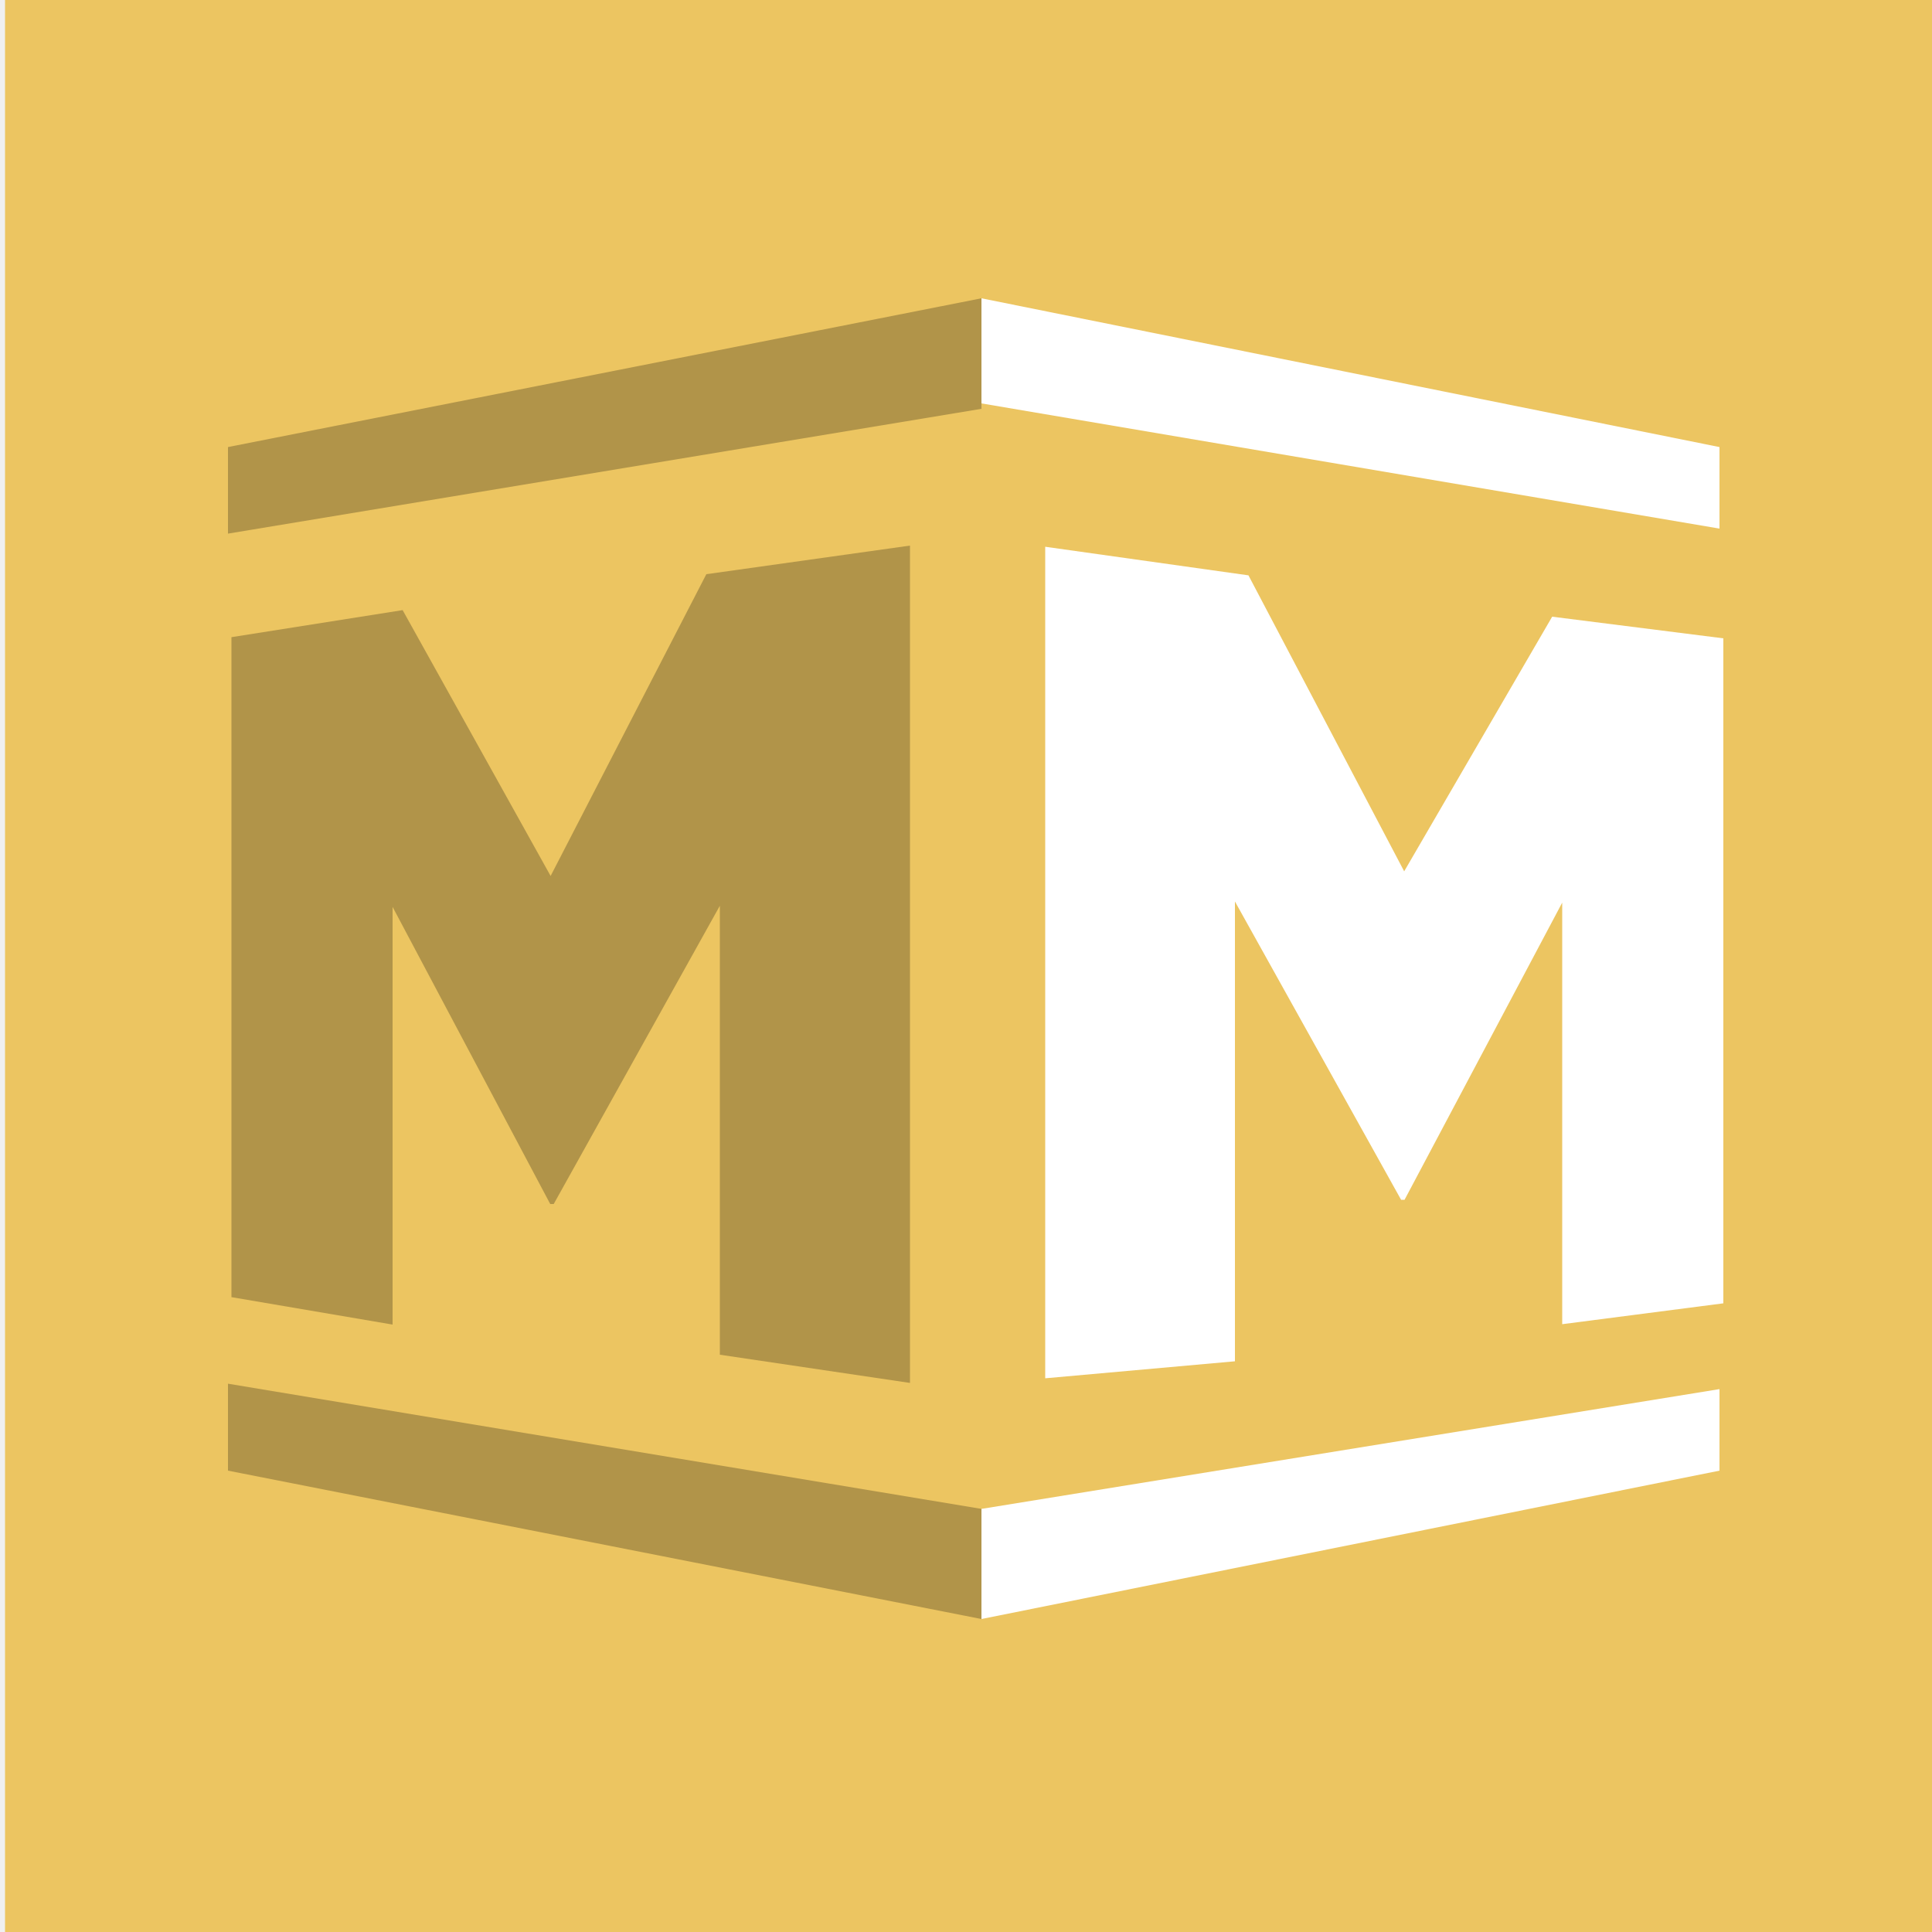
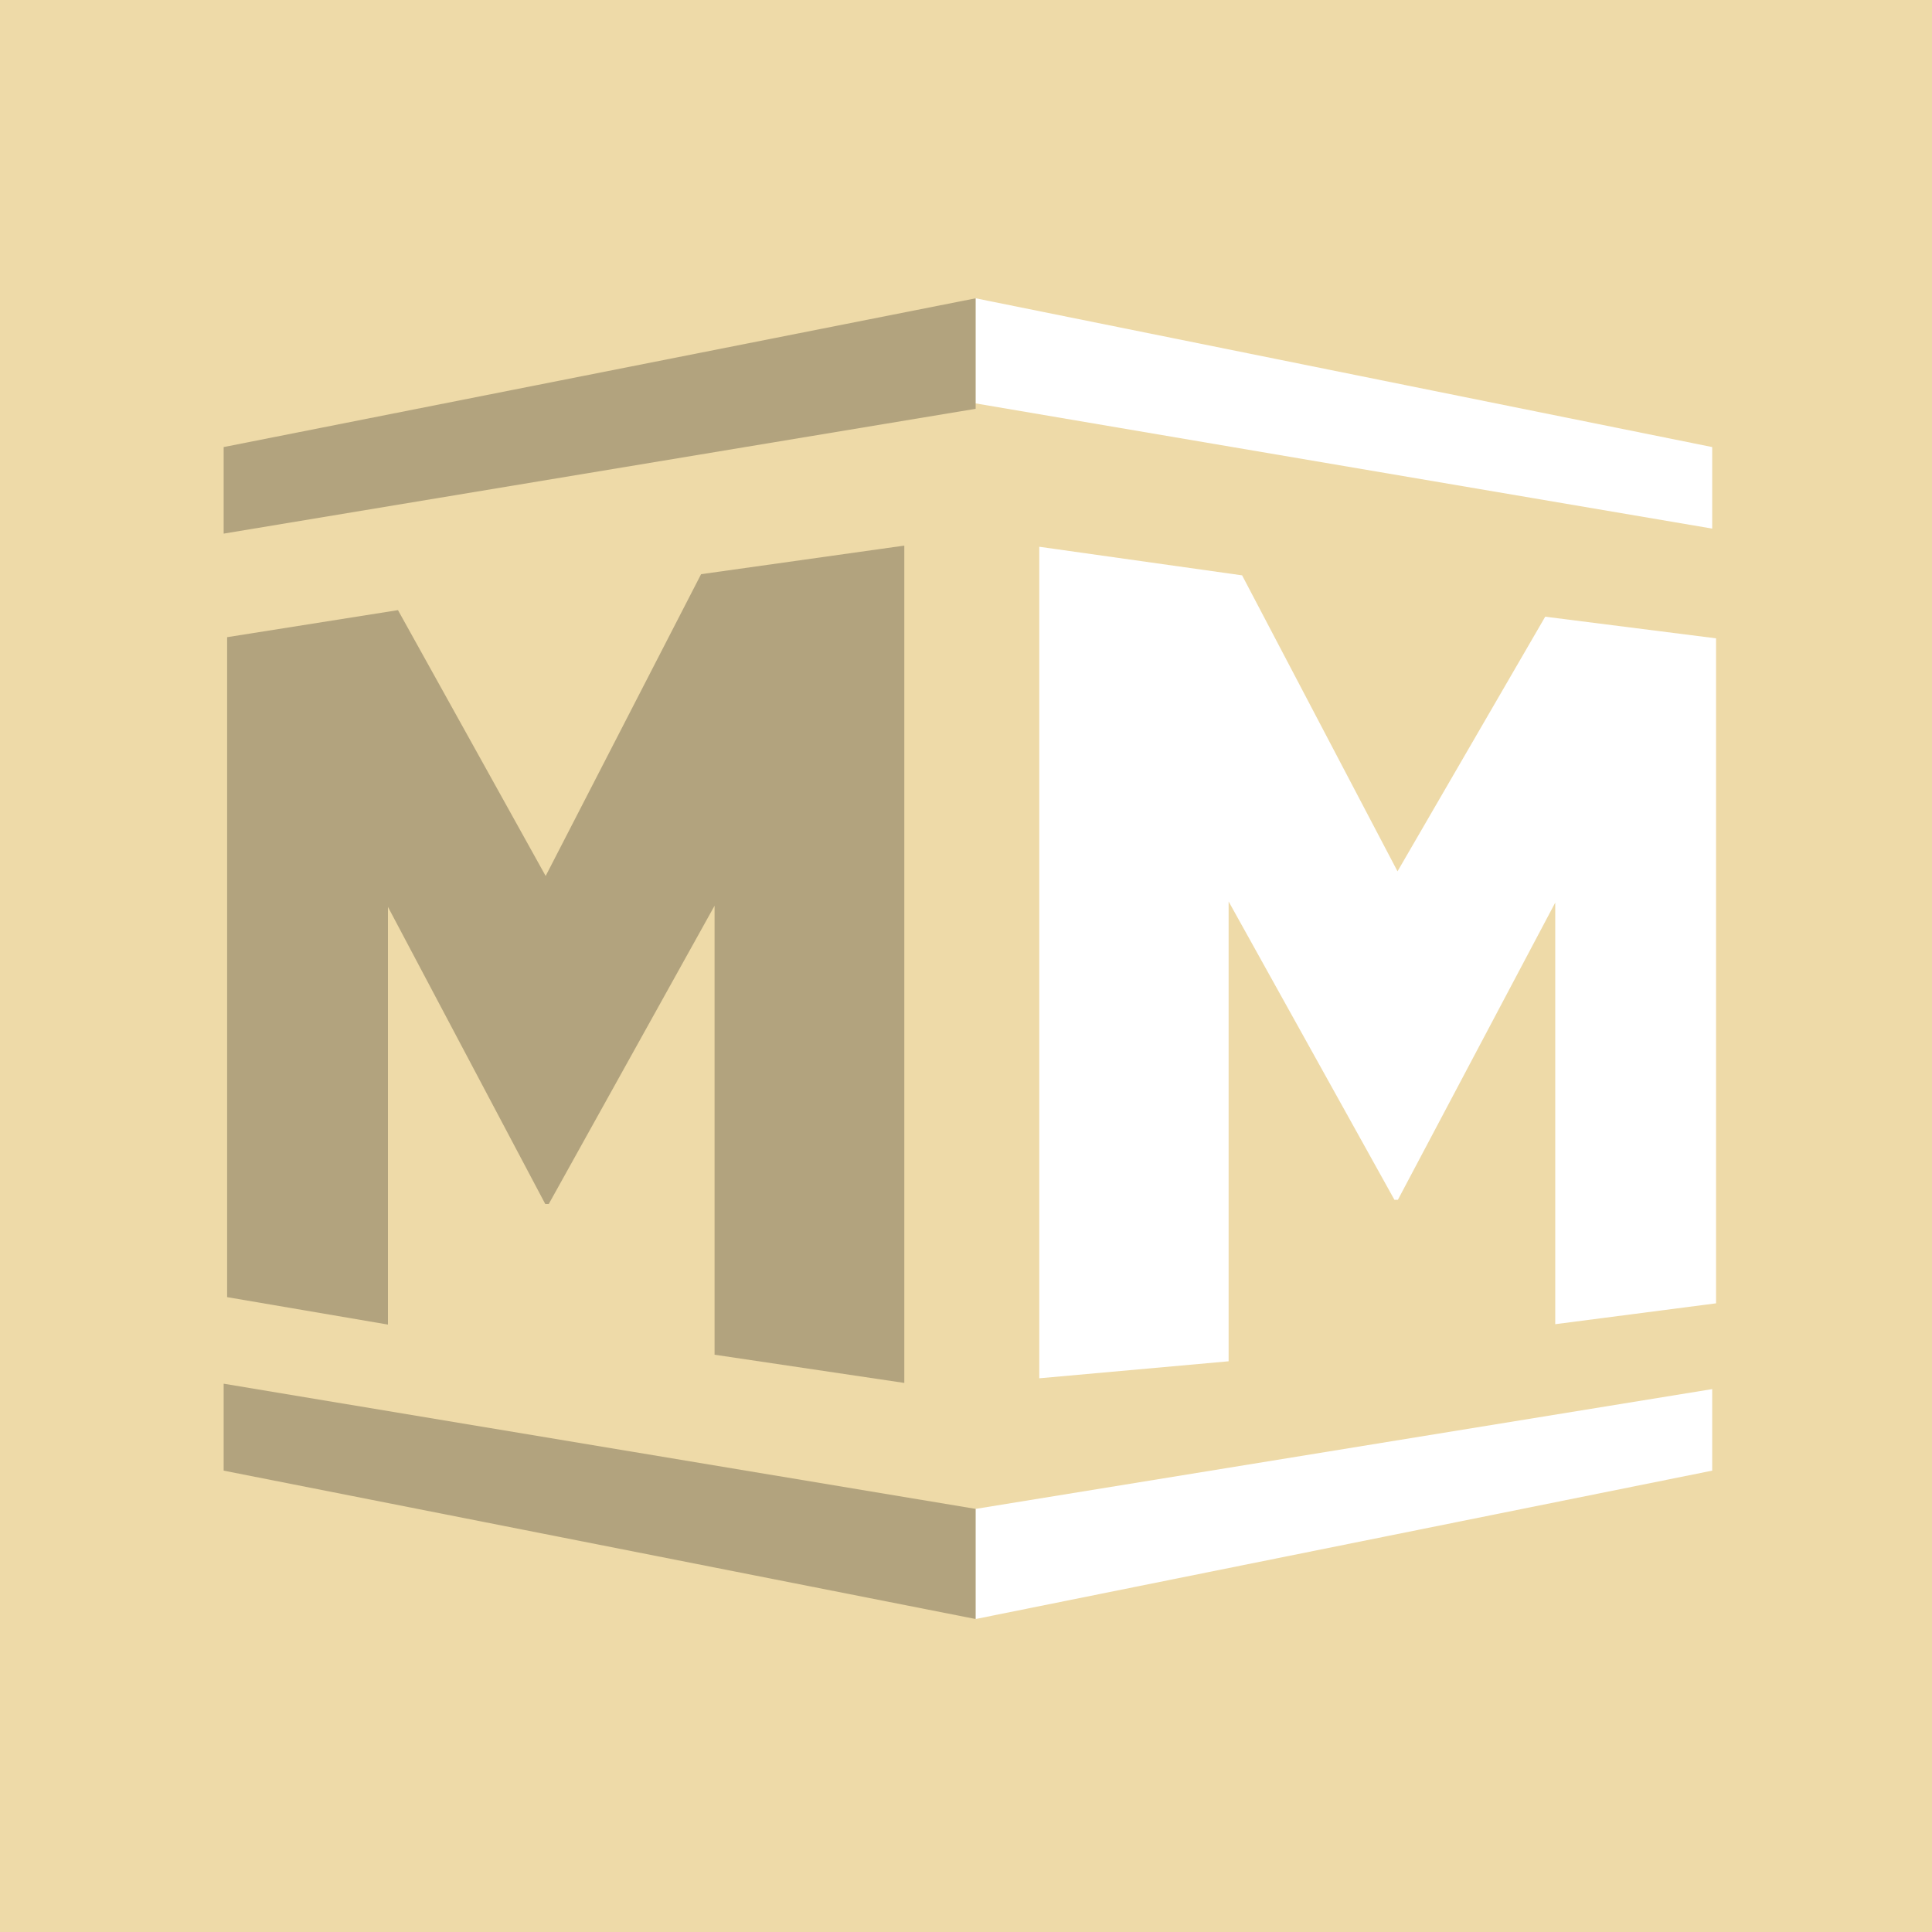
- <svg xmlns="http://www.w3.org/2000/svg" viewBox="0 0 500 500" enable-background="new 0 0 500 500">
-   <g>
-     <path fill="#ECC561" d="M1.3 0h500v500H1.3z" />
-     <path fill="#fff" d="M446 165.2v172.1l-41.7 5.4V233.6l-40.8 76.9h-.9l-43-77.2v119l-49.1 4.4V141.5l52.6 7.4 40.3 76.6 38.3-65.9zM445 115.7L254 77.2v27.2l191 32.4z" />
-     <path d="M59.9 164.9v170.8l41.7 7.1V234.7l40.8 76.9h.9l43-77.2v116.2l49.2 7.3V141.2l-52.7 7.4-40.3 78.1-38.3-68.8zM59 115.7l195-38.5v28.6L59 138.1z" opacity=".25" />
-     <path fill="#fff" d="M445 380.6L254 419v-28.5l191-31z" />
-     <path opacity=".25" d="M59 380.6L254 419v-28.5L59 358.1z" />
+ <svg xmlns="http://www.w3.org/2000/svg" width="200px" height="200px" viewBox="0 0 200 200" version="1.1">
+   <defs />
+   <g id="Page-1" stroke="none" stroke-width="1" fill="none" fill-rule="evenodd">
+     <g id="middleman-logo">
+       <polygon id="Shape" fill-opacity="0.5" fill="#ECC561" points="-4.16333634e-17 0 200 0 200 200 -4.16333634e-17 200" />
+       <path d="M177.645,66.08 L177.645,134.92 L160.998,137.08 L160.998,93.44 L144.711,124.2 L144.351,124.2 L127.186,93.32 L127.186,140.92 L107.585,142.68 L107.585,56.6 L128.583,59.56 L144.671,90.2 L159.96,63.84 L177.645,66.08 Z M177.246,46.28 L100.998,30.88 L100.998,41.76 L177.246,54.72 L177.246,46.28 Z" id="Shape" fill="#FFFFFF" />
+       <path d="M23.513,65.96 L23.513,134.28 L40.16,137.12 L40.16,93.88 L56.447,124.64 L56.806,124.64 L73.972,93.76 L73.972,140.24 L93.613,143.16 L93.613,56.48 L72.575,59.44 L56.487,90.68 L41.198,63.16 L23.513,65.96 Z M23.154,46.28 L100.998,30.88 L100.998,42.32 L23.154,55.24 L23.154,46.28 Z" id="Shape" fill="#000000" opacity="0.25" />
+       <polygon id="Shape" fill="#FFFFFF" points="177.246 152.24 100.998 167.6 100.998 156.2 177.246 143.8" />
+       <polygon id="Shape" fill="#000000" opacity="0.25" points="23.154 152.24 100.998 167.6 100.998 156.2 23.154 143.24" />
+     </g>
  </g>
</svg>
